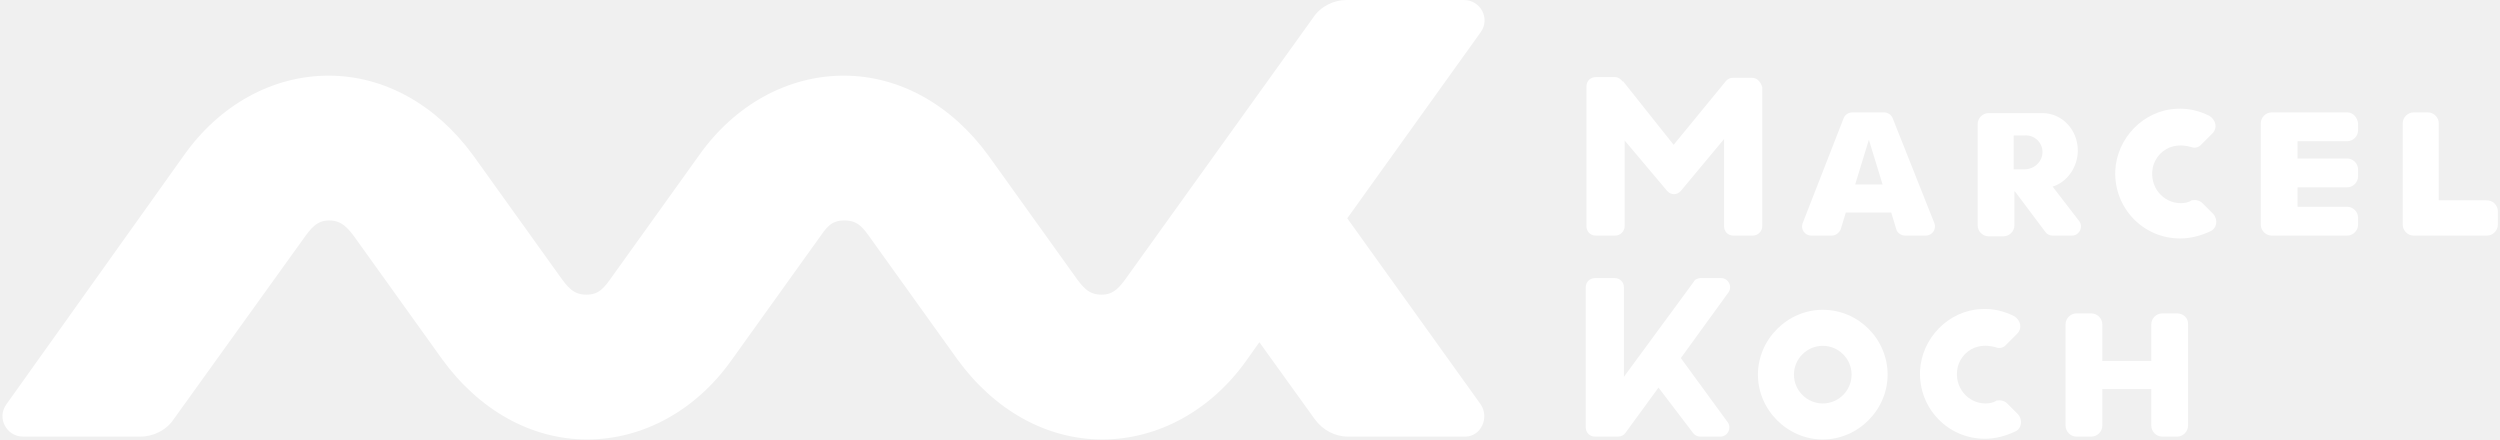
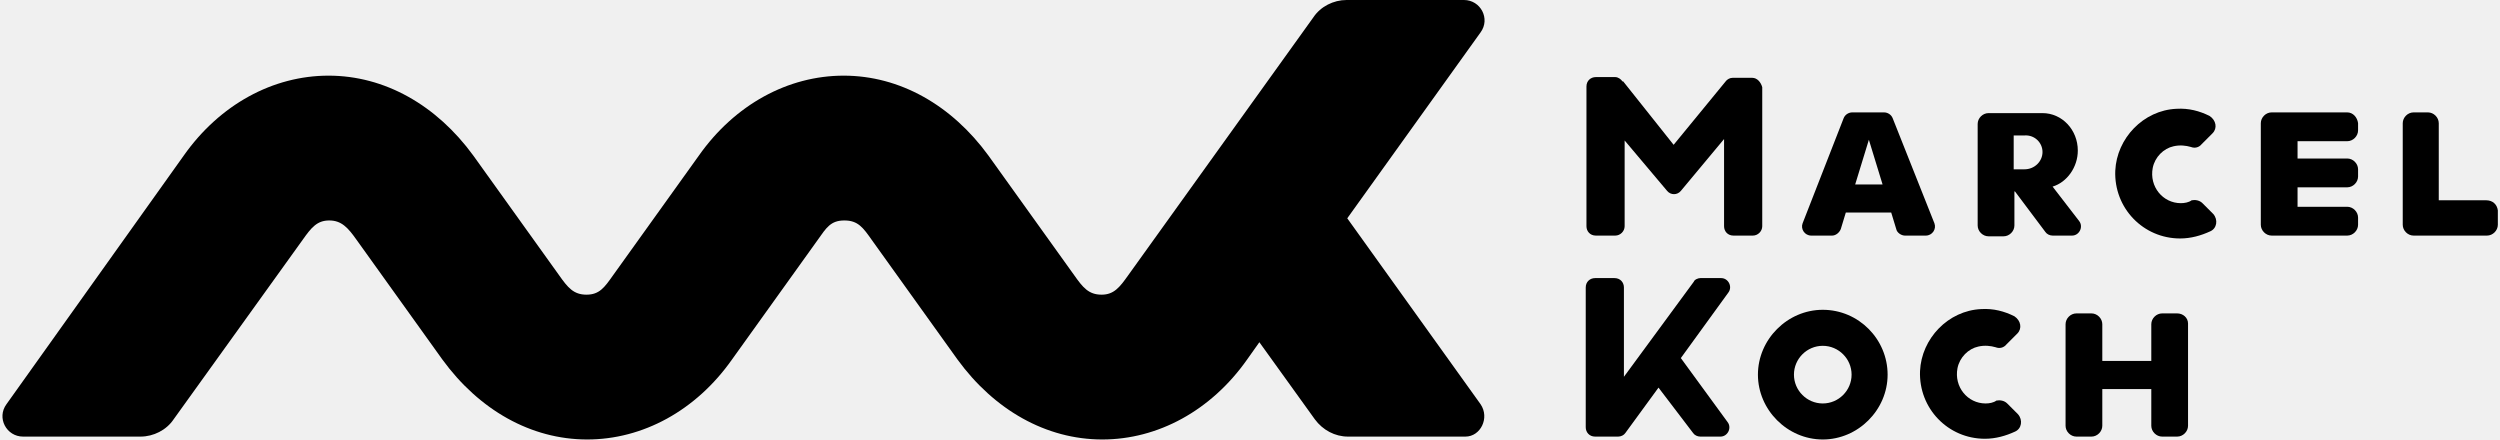
<svg xmlns="http://www.w3.org/2000/svg" width="347px" height="61px" viewBox="0 0 347 61" version="1.1">
  <g id="Page-1" stroke="none" stroke-width="1" fill="none" fill-rule="evenodd">
-     <g id="MarcelKoch-logo-horizontal" fill="#FFFFFF">
+     <g id="MarcelKoch-logo-horizontal" fill="#000">
      <path d="M205.5,56.1 L187,30.3 L205.5,4.5 C206.9,2.6 205.5,0 203.2,0 L186.9,0 C185.1,0 183.3,0.9 182.3,2.4 L156.6,38.2 L156.6,38.2 C155.4,39.9 154.6,40.9 152.9,40.9 C151.1,40.9 150.3,39.9 149.1,38.2 L149.1,38.2 L149.1,38.2 L137.2,21.6 L137.2,21.6 L137.2,21.6 C132.1,14.6 124.9,10.5 117.1,10.5 C109.4,10.5 102,14.5 97,21.6 L97,21.6 L85.1,38.2 L85.1,38.2 L85.1,38.2 L85.1,38.2 C83.9,39.9 83.2,40.9 81.4,40.9 C79.6,40.9 78.8,39.9 77.6,38.2 L77.6,38.2 L77.6,38.2 L65.7,21.6 L65.7,21.6 L65.7,21.6 C60.6,14.6 53.4,10.5 45.6,10.5 C37.9,10.5 30.5,14.5 25.5,21.6 L25.5,21.6 L0.9,56.1 C-0.5,58 0.9,60.6 3.2,60.6 L19.5,60.6 C21.3,60.6 23.1,59.7 24.1,58.2 L42,33.3 L42,33.3 C43.2,31.6 44,30.6 45.7,30.6 C47.4,30.6 48.3,31.6 49.5,33.3 L49.5,33.3 L49.5,33.3 L61.4,49.9 L61.4,49.9 L61.4,49.9 C66.5,56.9 73.7,61 81.5,61 C89.2,61 96.6,57 101.6,49.9 L101.6,49.9 L113.5,33.3 L113.5,33.3 L113.5,33.3 L113.5,33.3 C114.7,31.6 115.3,30.6 117.2,30.6 C119.1,30.6 119.8,31.6 121,33.3 L121,33.3 L121,33.3 L132.9,49.9 L132.9,49.9 L132.9,49.9 C138,56.9 145.2,61 153,61 C160.7,61 168.1,57 173.1,49.9 L173.1,49.9 L174.8,47.5 L182.5,58.2 C183.6,59.7 185.3,60.6 187.1,60.6 L203.4,60.6 C205.5,60.6 206.8,58 205.5,56.1 Z" id="Path" />
      <g id="Group" transform="translate(220, 10)">
        <path d="M23.2,0.8 L20.5,0.8 C20.1,0.8 19.8,1 19.6,1.2 L19.6,1.2 L12.3,10.1 L5.3,1.3 L5.2,1.3 C5,1 4.6,0.7 4.2,0.7 L1.5,0.7 C0.8,0.7 0.2,1.2 0.2,2 L0.2,21.4 C0.2,22.1 0.7,22.7 1.5,22.7 L4.2,22.7 C4.9,22.7 5.5,22.1 5.5,21.4 L5.5,9.5 L11.4,16.5 C11.9,17.1 12.8,17.1 13.3,16.5 L19.3,9.3 L19.3,21.4 C19.3,22.1 19.8,22.7 20.6,22.7 L23.3,22.7 C24,22.7 24.6,22.1 24.6,21.4 L24.6,2.1 C24.4,1.4 23.9,0.8 23.2,0.8 Z" id="Path" />
        <path d="M125.1,17.8 L118.5,17.8 L118.5,7.1 C118.5,6.3 117.8,5.6 117,5.6 L115,5.6 C114.2,5.6 113.5,6.3 113.5,7.1 L113.5,19.2 L113.5,19.2 L113.5,21.2 C113.5,22 114.2,22.7 115,22.7 L115,22.7 L117.1,22.7 L125.2,22.7 C126,22.7 126.7,22 126.7,21.2 L126.7,19.2 C126.6,18.4 126,17.8 125.1,17.8 Z" id="Path" />
        <path d="M105.8,5.6 L97.4,5.6 L95.3,5.6 C94.5,5.6 93.8,6.3 93.8,7.1 L93.8,8.1 L93.8,13.5 L93.8,14.5 L93.8,20.2 L93.8,21.2 C93.8,22 94.5,22.7 95.3,22.7 L97.4,22.7 L105.8,22.7 C106.6,22.7 107.3,22 107.3,21.2 L107.3,20.2 C107.3,19.4 106.6,18.7 105.8,18.7 L98.9,18.7 L98.9,16 L105.8,16 C106.6,16 107.3,15.3 107.3,14.5 L107.3,13.5 C107.3,12.7 106.6,12 105.8,12 L98.9,12 L98.9,9.6 L105.8,9.6 C106.6,9.6 107.3,8.9 107.3,8.1 L107.3,7.1 C107.2,6.3 106.6,5.6 105.8,5.6 Z" id="Path" />
        <path d="M82.2,33.5 L80.1,33.5 C79.3,33.5 78.6,34.2 78.6,35 L78.6,40.1 L71.8,40.1 L71.8,35 C71.8,34.2 71.1,33.5 70.3,33.5 L68.2,33.5 C67.4,33.5 66.7,34.2 66.7,35 L66.7,49.1 C66.7,49.9 67.4,50.6 68.2,50.6 L70.3,50.6 C71.1,50.6 71.8,49.9 71.8,49.1 L71.8,44 L78.6,44 L78.6,49.1 C78.6,49.9 79.3,50.6 80.1,50.6 L82.2,50.6 C83,50.6 83.7,49.9 83.7,49.1 L83.7,34.9 C83.7,34.1 83,33.5 82.2,33.5 Z" id="Path" />
        <path d="M85.7,18.2 C85.3,17.8 84.7,17.7 84.2,17.8 C83.8,18.1 83.2,18.2 82.7,18.2 C80.2,18.2 78.3,15.9 78.8,13.3 C79.1,11.8 80.3,10.6 81.7,10.3 C82.6,10.1 83.4,10.2 84.1,10.4 C84.6,10.6 85.2,10.5 85.6,10 L87.1,8.5 C87.8,7.8 87.6,6.7 86.7,6.1 C85.3,5.4 83.8,5 82.1,5.1 C77.5,5.3 73.8,9.2 73.6,13.7 C73.4,18.9 77.5,23.1 82.6,23.1 C84.1,23.1 85.5,22.7 86.8,22.1 C87.7,21.7 87.9,20.5 87.2,19.7 L85.7,18.2 Z" id="Path" />
        <path d="M58.6,46 C58.2,45.6 57.6,45.5 57.1,45.6 C56.7,45.9 56.1,46 55.6,46 C53.1,46 51.2,43.7 51.7,41.1 C52,39.6 53.2,38.4 54.6,38.1 C55.5,37.9 56.3,38 57,38.2 C57.5,38.4 58.1,38.3 58.5,37.8 L60,36.3 C60.7,35.6 60.5,34.5 59.6,33.9 C58.2,33.2 56.7,32.8 55,32.9 C50.4,33.1 46.7,37 46.5,41.5 C46.3,46.7 50.4,50.9 55.5,50.9 C57,50.9 58.4,50.5 59.7,49.9 C60.6,49.5 60.8,48.3 60.1,47.5 L58.6,46 Z" id="Path" />
        <path d="M33,33 C28.1,33 24,37.1 24,42 C24,46.9 28.1,51 33,51 C37.9,51 42,46.9 42,42 C42,37.1 38,33 33,33 Z M33,46 C30.8,46 29,44.2 29,42 C29,39.8 30.8,38 33,38 C35.2,38 37,39.8 37,42 C37,44.2 35.2,46 33,46 Z" id="Shape" fill-rule="nonzero" />
        <path d="M42.7,6.4 C42.5,5.9 42,5.6 41.5,5.6 L39.5,5.6 L39.1,5.6 L37.1,5.6 C36.6,5.6 36.1,5.9 35.9,6.4 L30.2,21 C29.9,21.8 30.5,22.7 31.4,22.7 L34.3,22.7 C34.8,22.7 35.3,22.3 35.5,21.8 L36.2,19.5 L42.5,19.5 L43.2,21.8 C43.3,22.3 43.9,22.7 44.4,22.7 L47.3,22.7 C48.2,22.7 48.8,21.8 48.5,21 L42.7,6.4 Z M37.5,15.6 L39.4,9.4 L41.3,15.6 L37.5,15.6 Z" id="Shape" fill-rule="nonzero" />
        <path d="M64.9,15.9 C66.9,15.3 68.4,13.2 68.4,10.9 C68.4,8 66.2,5.7 63.5,5.7 L58.1,5.7 L57.2,5.7 L56,5.7 C55.2,5.7 54.5,6.4 54.5,7.2 L54.5,21.3 C54.5,22.1 55.2,22.8 56,22.8 L58.1,22.8 C58.9,22.8 59.6,22.1 59.6,21.3 L59.6,16.5 C59.6,16.5 59.6,16.6 59.7,16.6 L63.9,22.2 C64.1,22.5 64.5,22.7 64.9,22.7 L67.6,22.7 C68.6,22.7 69.2,21.5 68.6,20.7 L64.9,15.9 Z M63.5,11.1 C63.5,12.4 62.4,13.5 61,13.5 L59.5,13.5 L59.5,8.8 L61,8.8 C62.4,8.7 63.5,9.8 63.5,11.1 Z" id="Shape" fill-rule="nonzero" />
        <path d="M13.3,39.7 L19.9,30.6 C20.5,29.8 19.9,28.6 18.9,28.6 L16,28.6 C15.7,28.6 15.2,28.8 15.1,29.1 L5.4,42.3 L5.4,29.9 C5.4,29.2 4.9,28.6 4.1,28.6 L1.4,28.6 C0.7,28.6 0.1,29.1 0.1,29.9 L0.1,49.3 C0.1,50 0.6,50.6 1.4,50.6 L1.8,50.6 L1.8,50.6 L4.6,50.6 C5,50.6 5.4,50.4 5.6,50.1 L10.2,43.8 L15,50.1 C15.2,50.4 15.6,50.6 16,50.6 L18.8,50.6 C19.8,50.6 20.4,49.4 19.8,48.6 L13.3,39.7 Z" id="Path" />
      </g>
    </g>
  </g>
</svg>
